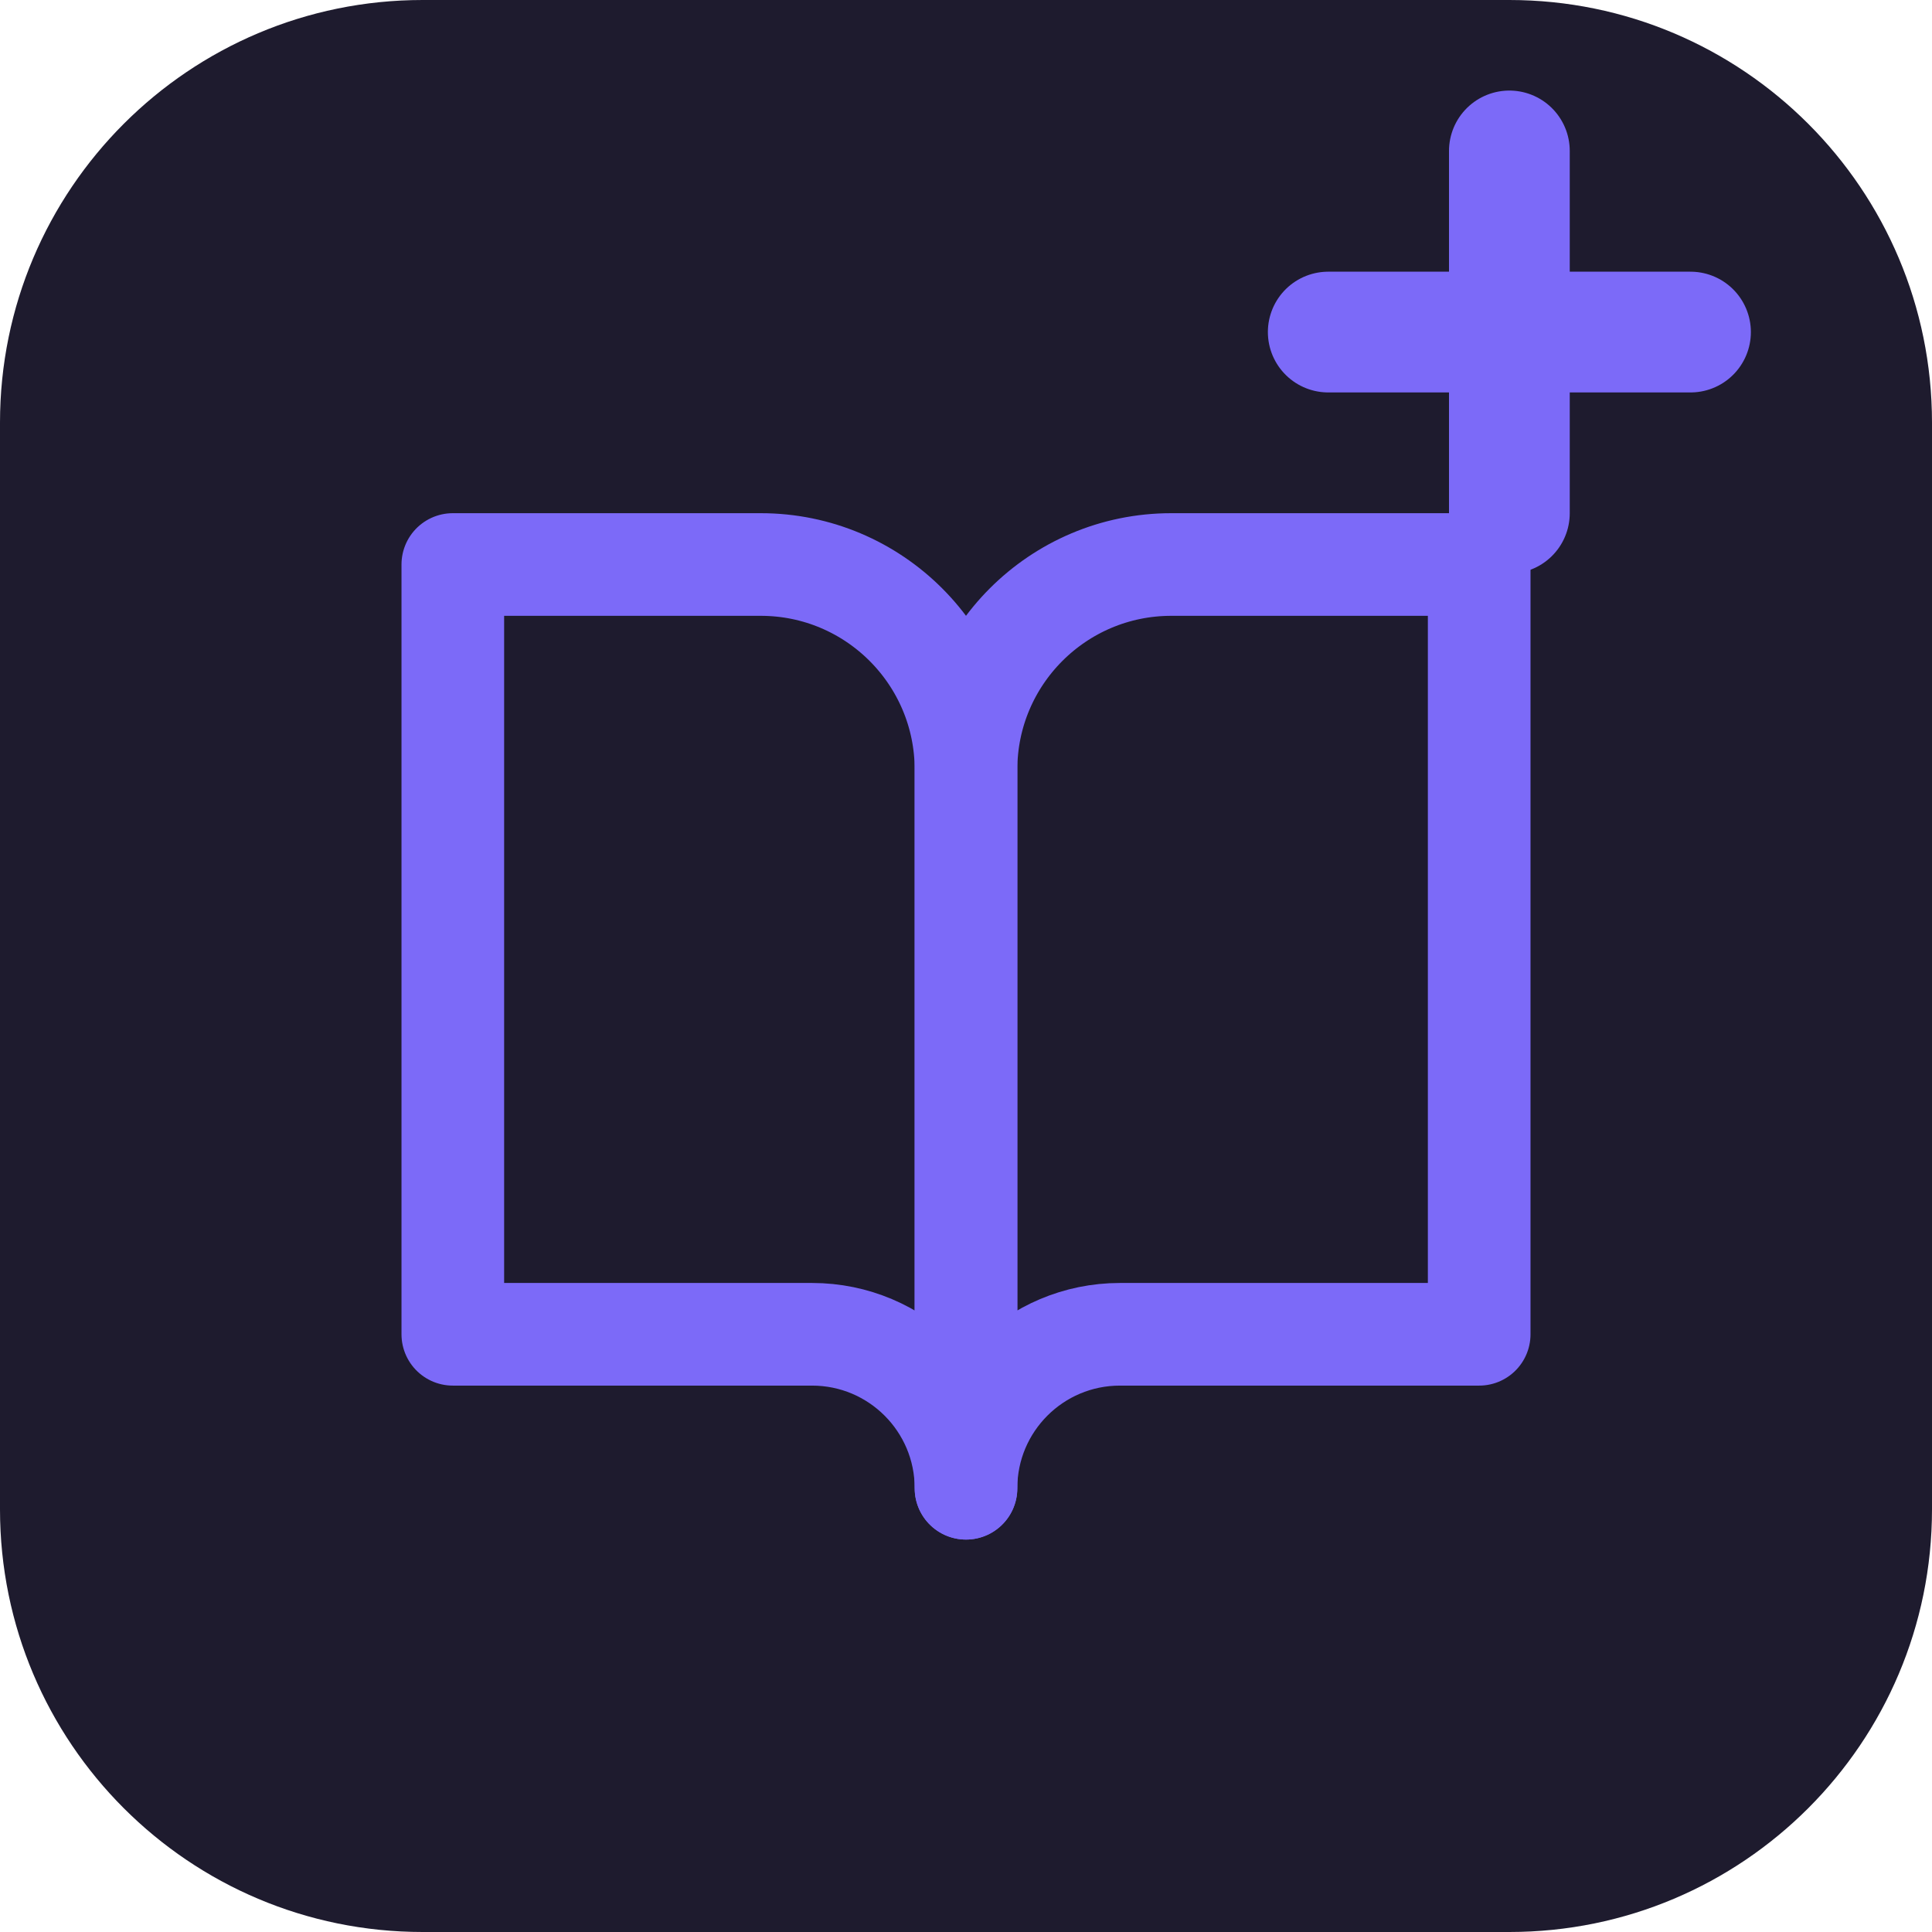
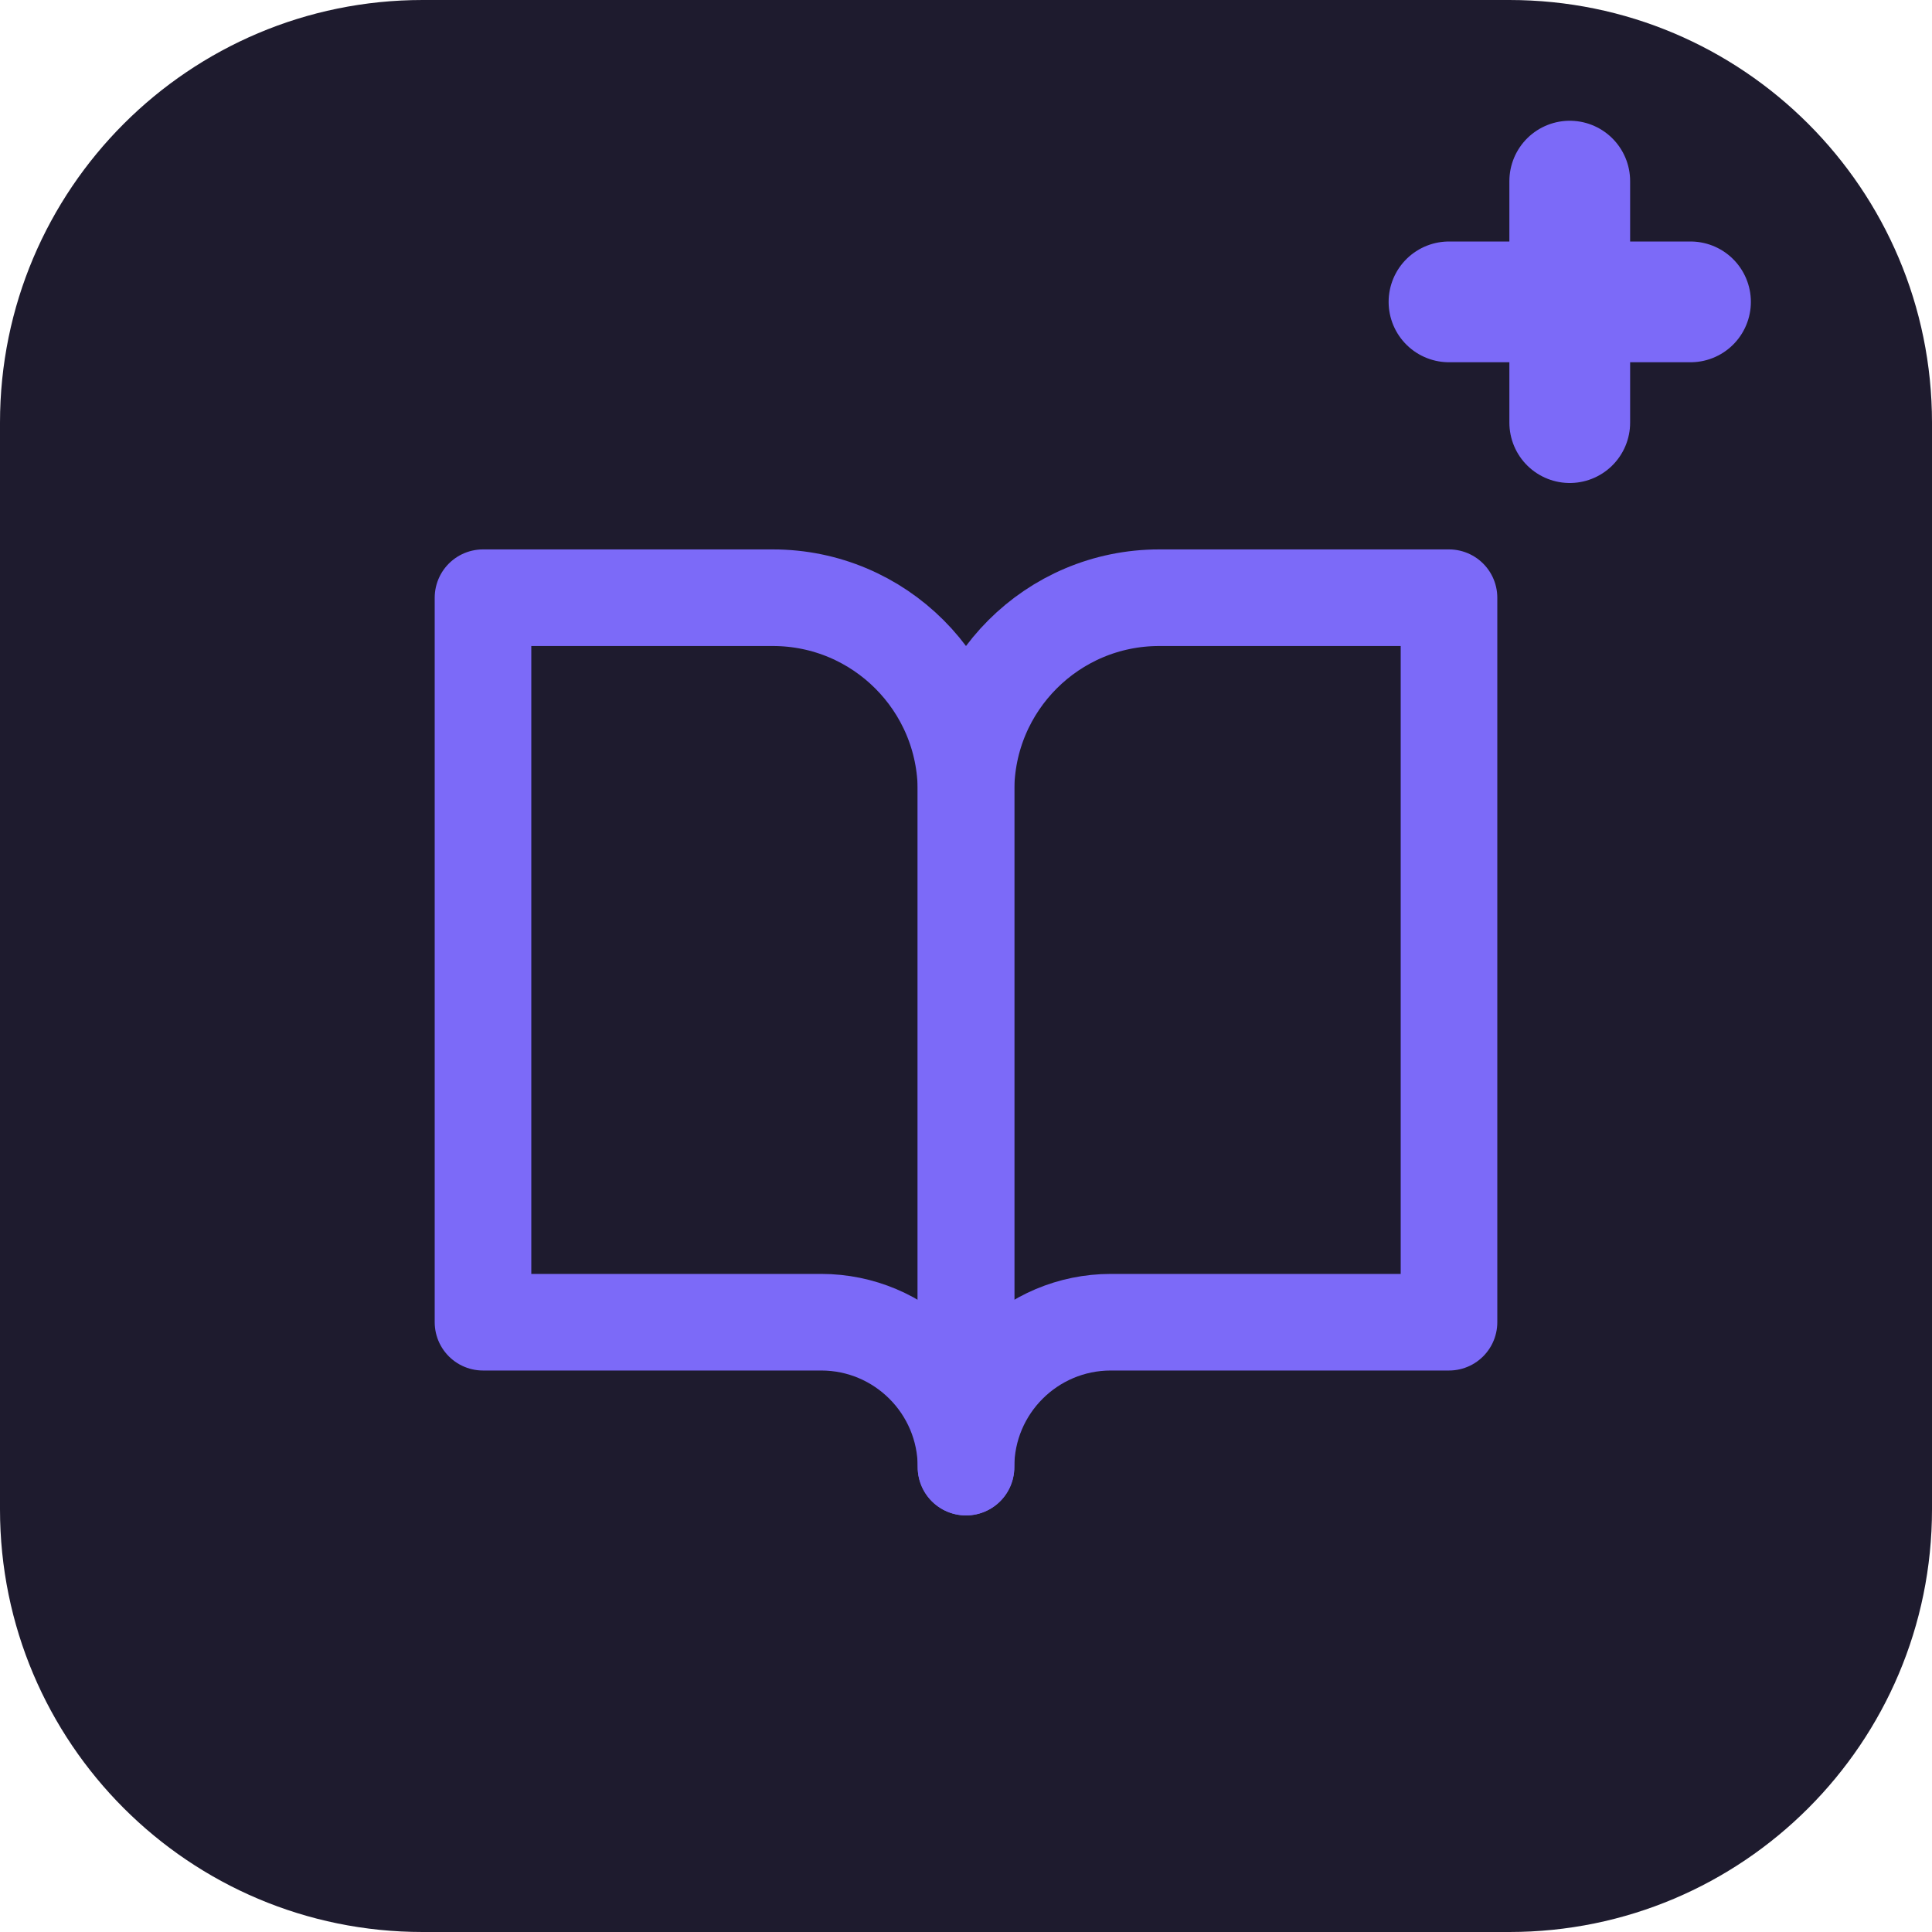
<svg xmlns="http://www.w3.org/2000/svg" viewBox="0 0 32 32" width="32" height="32">
  <rect width="32" height="32" rx="7" fill="#1e1b2e" />
-   <g transform="translate(5.8,6.8) scale(0.85)" stroke="#7c6af8" stroke-width="2" stroke-linecap="round" stroke-linejoin="round" fill="none">
+   <g transform="translate(6.4,7.5) scale(0.8)" stroke="#7c6af8" stroke-width="2" stroke-linecap="round" stroke-linejoin="round" fill="none">
    <path d="M2 3h6a4 4 0 0 1 4 4v14a3 3 0 0 0-3-3H2z" />
    <path d="M22 3h-6a4 4 0 0 0-4 4v14a3 3 0 0 1 3-3h7z" />
  </g>
-   <path d="M 22 5.5 h 6 M 25 2.5 v 6" stroke="#7c6af8" stroke-width="2" stroke-linecap="round" stroke-linejoin="round" fill="none" />
+   <path d="M 24 5 h 4 M 26 3 v 4" stroke="#7c6af8" stroke-width="2" stroke-linecap="round" stroke-linejoin="round" fill="none" />
</svg>
